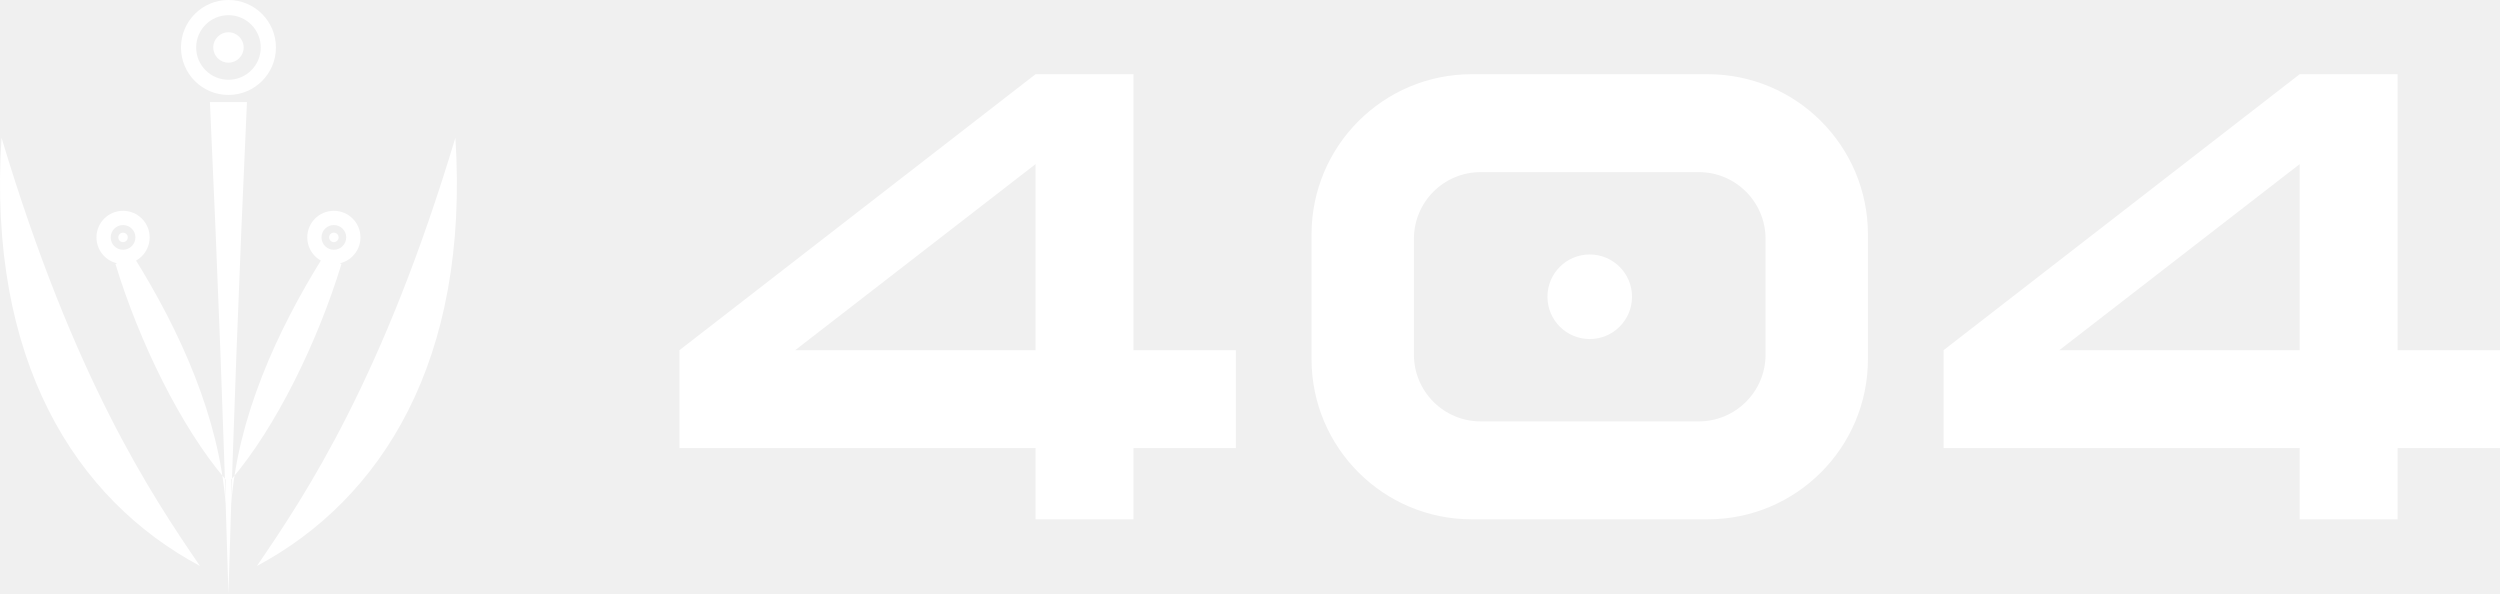
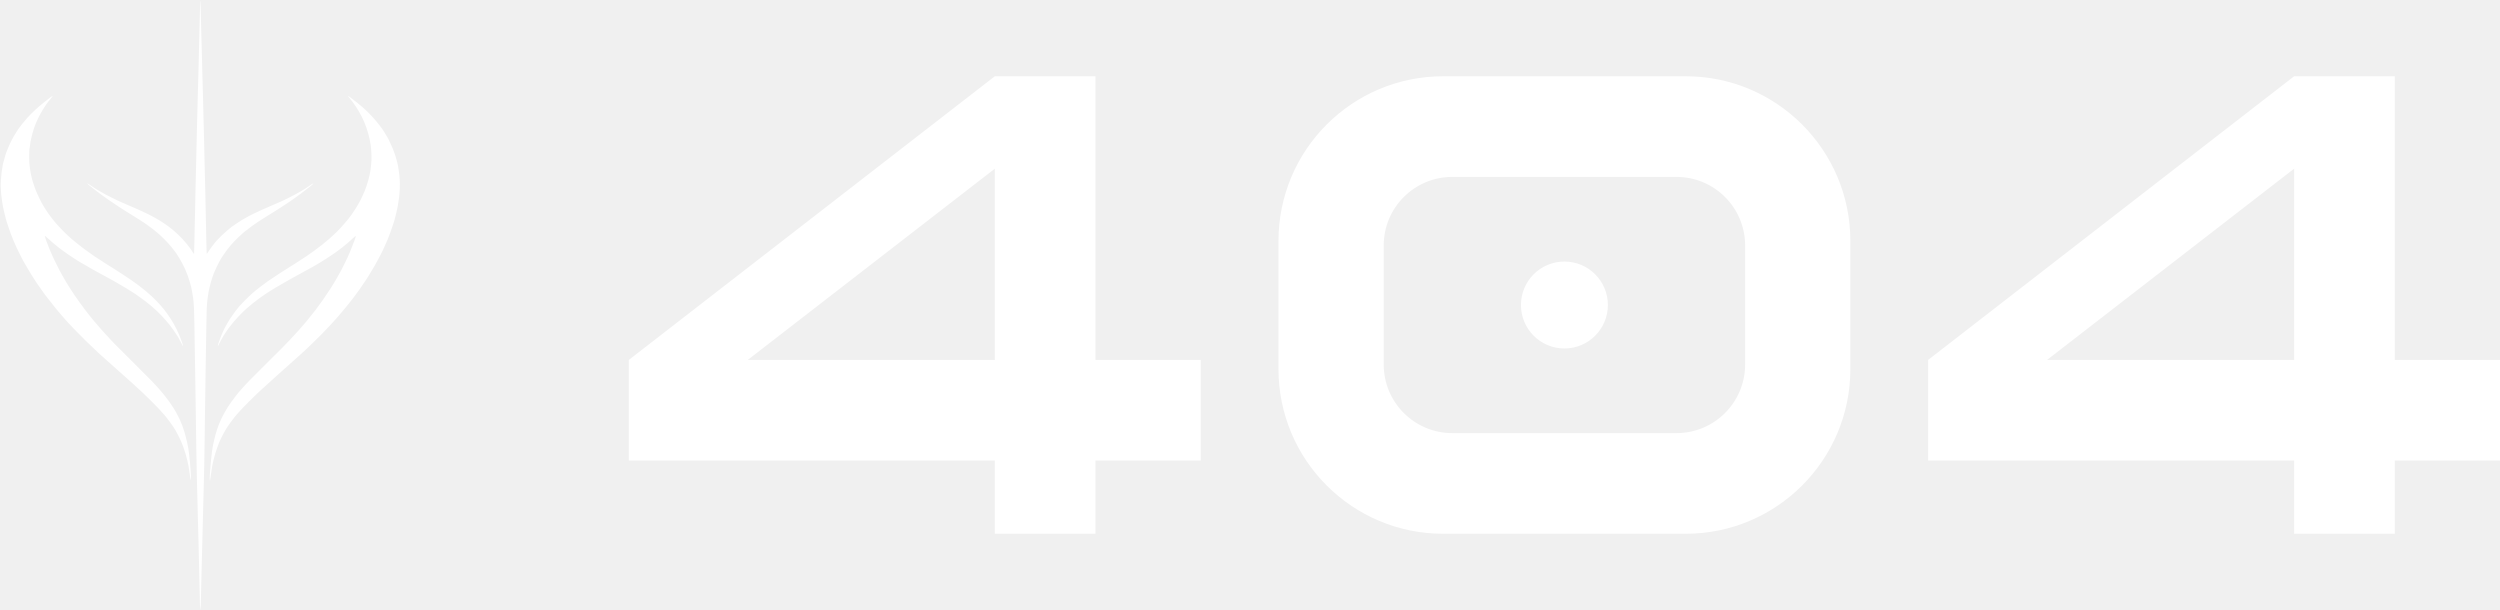
- <svg xmlns="http://www.w3.org/2000/svg" viewBox="0 0 561.65 133.33">
-   <path transform="translate(0 0)" fill="#FFFFFF" d="M47.16 22.93L55.48 22.93Q52.82 81.07 51.32 133.33Q49.83 81.07 47.16 22.93ZM102.31 30.93C105.51 81.07 85.67 112.21 57.72 127.15C68.82 110.93 86.1 84.91 102.31 30.93ZM51.96 113.07C53.46 93.87 61.99 74.67 72.66 57.6L76.71 59.31C71.38 76.8 61.99 96 51.96 107.73ZM75 47.36C78.3 47.36 80.98 50.03 80.98 53.33C80.98 56.63 78.3 59.31 75 59.31C71.71 59.31 69.03 56.63 69.03 53.33C69.03 50.03 71.71 47.36 75 47.36ZM75 52.27C75.59 52.27 76.07 52.74 76.07 53.33C76.07 53.92 75.59 54.4 75 54.4C74.41 54.4 73.94 53.92 73.94 53.33C73.94 52.74 74.41 52.27 75 52.27ZM0.34 30.93C16.55 84.91 33.83 110.93 44.92 127.15C16.98 112.21 -2.86 81.07 0.34 30.93ZM50.68 113.07L50.68 107.73C40.66 96 31.27 76.8 25.94 59.31L29.99 57.6C40.66 74.67 49.19 93.87 50.68 113.07ZM27.64 47.36C30.94 47.36 33.62 50.03 33.62 53.33C33.62 56.63 30.94 59.31 27.64 59.31C24.35 59.31 21.67 56.63 21.67 53.33C21.67 50.03 24.35 47.36 27.64 47.36ZM27.64 52.27C28.23 52.27 28.71 52.74 28.71 53.33C28.71 53.92 28.23 54.4 27.64 54.4C27.05 54.4 26.58 53.92 26.58 53.33C26.58 52.74 27.05 52.27 27.64 52.27ZM51.32 0C57.21 0 61.99 4.78 61.99 10.67C61.99 16.56 57.21 21.33 51.32 21.33C45.43 21.33 40.66 16.56 40.66 10.67C40.66 4.78 45.43 0 51.32 0ZM51.32 7.25C53.21 7.25 54.74 8.78 54.74 10.67C54.74 12.55 53.21 14.08 51.32 14.08C49.44 14.08 47.91 12.55 47.91 10.67C47.91 8.78 49.44 7.25 51.32 7.25ZM75 50.56C73.47 50.56 72.23 51.8 72.23 53.33C72.23 54.87 73.47 56.11 75 56.11C76.54 56.11 77.78 54.87 77.78 53.33C77.78 51.8 76.54 50.56 75 50.56ZM27.64 50.56C26.11 50.56 24.87 51.8 24.87 53.33C24.87 54.87 26.11 56.11 27.64 56.11C29.18 56.11 30.42 54.87 30.42 53.33C30.42 51.8 29.18 50.56 27.64 50.56ZM51.32 3.41C47.32 3.41 44.07 6.66 44.07 10.67C44.07 14.67 47.32 17.92 51.32 17.92C55.33 17.92 58.58 14.67 58.58 10.67C58.58 6.66 55.33 3.41 51.32 3.41ZM232.65 16.67L254.65 16.67L254.65 78.67L277.65 78.67L277.65 100.67L254.65 100.67L254.65 116.67L232.65 116.67L232.65 100.67L152.65 100.67L152.65 78.67ZM330.65 16.67L383.65 16.67C403.53 16.67 419.65 32.78 419.65 52.67L419.65 80.67C419.65 100.55 403.53 116.67 383.65 116.67L330.65 116.67C310.77 116.67 294.65 100.55 294.65 80.67L294.65 52.67C294.65 32.78 310.77 16.67 330.65 16.67ZM357.15 57.17C362.4 57.17 366.65 61.42 366.65 66.67C366.65 71.91 362.4 76.17 357.15 76.17C351.9 76.17 347.65 71.91 347.65 66.67C347.65 61.42 351.9 57.17 357.15 57.17ZM516.65 16.67L538.65 16.67L538.65 78.67L561.65 78.67L561.65 100.67L538.65 100.67L538.65 116.67L516.65 116.67L516.65 100.67L436.65 100.67L436.65 78.67ZM232.65 36.87L178.65 78.67L232.65 78.67L232.65 36.87ZM332.65 38.67C324.36 38.67 317.65 45.38 317.65 53.67L317.65 79.67C317.65 87.95 324.36 94.67 332.65 94.67L381.65 94.67C389.93 94.67 396.65 87.95 396.65 79.67L396.65 53.67C396.65 45.38 389.93 38.67 381.65 38.67L332.65 38.67ZM516.65 36.87L462.65 78.67L516.65 78.67L516.65 36.87Z" />
+ <svg xmlns="http://www.w3.org/2000/svg" viewBox="0 0 546.45 133.33">
+   <path transform="translate(0 0)" fill="#FFFFFF" d="M43.77 133.11C43.71 132.64 43.69 132.07 43.66 130.11C43.63 128.01 43.59 126.23 43.49 122.68C43.46 121.52 43.42 119.76 43.4 118.75C43.38 117.75 43.34 116.44 43.32 115.85C43.3 115.25 43.27 113.95 43.24 112.94C43.22 111.94 43.19 110.56 43.17 109.87C43.15 109.18 43.11 107.87 43.09 106.96C43.07 106.06 43.04 104.71 43.02 103.98C42.97 102.25 42.86 95.48 42.79 89.71C42.77 87.99 42.73 85.75 42.71 84.71C42.69 83.68 42.66 81.6 42.64 80.1C42.62 78.6 42.58 76.49 42.56 75.43C42.54 74.36 42.51 72.31 42.49 70.85C42.44 67.63 42.39 66.55 42.22 65.18C42.08 64.13 41.84 62.86 41.63 62.16C41.61 62.07 41.54 61.85 41.5 61.69C41.26 60.82 40.84 59.65 40.53 58.99C40.46 58.84 40.35 58.6 40.28 58.46C40.17 58.22 39.92 57.71 39.83 57.54C39.45 56.83 38.77 55.7 38.54 55.39C38.46 55.3 38.3 55.08 38.18 54.9C37.31 53.71 36.11 52.4 34.93 51.34C34.71 51.15 34.47 50.93 34.4 50.87C34 50.51 32.7 49.52 32.01 49.04C31.77 48.88 31.53 48.71 31.47 48.67C31.37 48.59 31.2 48.48 30.47 48.02C29.71 47.54 28.8 46.97 28.36 46.7C28.14 46.57 27.79 46.35 27.58 46.22C27.04 45.87 26.78 45.7 26.29 45.4C26.01 45.21 23.78 43.73 23.65 43.63C23.44 43.47 22.82 43.03 22.67 42.93C22.57 42.87 22.29 42.66 22.04 42.47C21.8 42.28 21.51 42.07 21.41 42C21.31 41.92 21 41.69 20.72 41.47C20.44 41.25 20.04 40.94 19.84 40.78C19.41 40.44 19.1 40.17 19.1 40.13C19.1 40.08 19.17 40.1 19.28 40.17C19.33 40.21 19.48 40.3 19.59 40.38C19.7 40.45 19.88 40.57 19.99 40.65C20.56 41.05 21.24 41.48 21.64 41.7C21.78 41.77 21.95 41.87 22.03 41.92C22.37 42.11 22.46 42.16 22.57 42.23C22.94 42.45 23.31 42.64 24.53 43.25C25.27 43.61 25.96 43.95 26.05 43.99C26.14 44.03 26.28 44.09 26.37 44.13C27.51 44.63 29.08 45.31 29.29 45.4C29.44 45.45 29.66 45.55 29.78 45.61C29.91 45.66 30.09 45.75 30.18 45.79C30.28 45.83 30.47 45.91 30.6 45.98C30.74 46.04 30.96 46.14 31.09 46.2C31.98 46.6 32.99 47.11 33.49 47.39C33.62 47.47 33.83 47.58 33.94 47.64C35.27 48.37 36.72 49.36 37.83 50.29C39.22 51.45 40.7 53.04 41.58 54.3C41.67 54.44 41.81 54.63 41.89 54.74C41.96 54.85 42.07 55.02 42.12 55.13C42.22 55.3 42.39 55.51 42.42 55.47C42.43 55.47 42.46 54.47 42.48 53.26C42.5 52.04 42.54 50.4 42.56 49.59C42.58 48.79 42.62 47.2 42.64 46.06C42.66 44.92 42.7 42.91 42.73 41.58C42.76 40.25 42.81 38.41 42.83 37.48C42.94 32.28 42.98 30.52 43.03 28.8C43.07 27.76 43.1 26.31 43.11 25.58C43.12 24.84 43.15 23.81 43.17 23.28C43.19 22.75 43.22 21.52 43.24 20.56C43.27 19.6 43.3 18.31 43.32 17.7C43.34 17.08 43.37 15.81 43.4 14.87C43.42 13.93 43.46 12.2 43.49 11.03C43.64 5.63 43.67 4.33 43.7 2.45C43.72 1.35 43.75 0.38 43.77 0.31C43.84 0 43.84 0.02 43.98 6.5C44.01 7.95 44.06 9.61 44.08 10.18C44.1 10.75 44.13 12.1 44.16 13.18C44.18 14.25 44.21 15.59 44.23 16.14C44.25 16.69 44.29 17.97 44.31 18.97C44.33 19.97 44.36 21.27 44.39 21.85C44.41 22.44 44.44 23.81 44.46 24.89C44.48 25.98 44.52 27.33 44.54 27.89C44.56 28.46 44.59 29.73 44.61 30.72C44.63 31.71 44.67 33.52 44.7 34.75C44.76 36.93 44.8 38.84 44.88 42.24C44.95 45.45 45.04 50.07 45.11 53.29C45.13 54.47 45.17 55.45 45.18 55.46C45.22 55.48 45.32 55.38 45.43 55.19C45.75 54.62 46.82 53.19 47.41 52.54C48 51.9 49.08 50.85 49.74 50.31C50.58 49.61 50.78 49.46 51.64 48.89C52.67 48.21 53.18 47.89 54.01 47.45C54.14 47.37 54.37 47.25 54.51 47.17C54.92 46.95 55.43 46.7 55.74 46.56C55.89 46.49 56.21 46.34 56.45 46.23C56.68 46.11 56.88 46.02 56.89 46.02C56.9 46.02 57.04 45.96 57.21 45.88C57.62 45.69 57.75 45.63 58.19 45.45C58.71 45.23 60.7 44.36 60.89 44.27C60.97 44.23 61.05 44.2 61.06 44.2C61.08 44.2 61.21 44.14 61.36 44.07C61.52 44 61.74 43.9 61.87 43.84C61.99 43.78 62.63 43.47 63.29 43.14C65.02 42.28 66.78 41.25 67.64 40.61C67.77 40.52 67.9 40.43 67.95 40.41C67.99 40.39 68.05 40.35 68.07 40.31C68.1 40.28 68.14 40.25 68.16 40.25C68.18 40.25 68.24 40.22 68.3 40.17C68.36 40.13 68.43 40.1 68.46 40.11C68.52 40.13 68.26 40.38 67.87 40.69C67.54 40.94 66.35 41.87 66.18 42C66.11 42.05 65.92 42.2 65.75 42.33C65.58 42.47 65.28 42.69 65.08 42.82C64.88 42.96 64.57 43.18 64.4 43.31C63.85 43.7 63.74 43.78 63.47 43.97C63.33 44.06 63.12 44.2 63 44.28C62.89 44.35 62.56 44.57 62.26 44.77C61.69 45.16 61.57 45.24 60.86 45.68C60.62 45.83 60.27 46.05 60.08 46.18C59.9 46.3 59.64 46.46 59.51 46.53C59.39 46.61 59.06 46.81 58.79 46.98C58.51 47.15 58.01 47.46 57.68 47.67C57.35 47.87 56.96 48.12 56.8 48.23C56.64 48.33 56.43 48.47 56.32 48.54C55.76 48.89 54.1 50.12 53.58 50.55C53.4 50.7 53.19 50.88 53.1 50.95C52.88 51.13 51.65 52.28 51.43 52.52C51.26 52.7 50.74 53.27 50.36 53.69C50 54.09 49.01 55.43 48.71 55.91C48.6 56.09 48.43 56.35 48.34 56.49C48.26 56.63 48.15 56.81 48.11 56.88C48.07 56.95 48 57.08 47.95 57.17C47.69 57.62 46.99 59.1 46.8 59.6C46.74 59.74 46.68 59.9 46.66 59.94C46.6 60.07 46.16 61.4 46.09 61.69C45.65 63.33 45.45 64.42 45.3 65.9C45.19 66.93 45.15 68.05 45.11 70.93C45.05 74.33 45 77.88 44.95 80.46C44.93 81.66 44.9 83.87 44.88 85.38C44.86 86.88 44.82 89.3 44.8 90.75C44.78 92.2 44.75 94.72 44.73 96.35C44.67 100.39 44.62 103.4 44.57 104.86C44.55 105.52 44.52 106.77 44.5 107.63C44.48 108.48 44.44 109.85 44.42 110.67C44.32 114.27 44.19 119.75 44.08 124.09C44.04 125.81 43.99 127.79 43.97 128.49C43.94 129.19 43.93 130.12 43.93 130.56C43.93 131.39 43.86 132.93 43.82 133.18L43.79 133.33L43.77 133.11ZM45.85 104.79C45.83 104.59 45.84 104.15 45.88 103.62C45.92 103.15 45.96 102.53 45.98 102.24C46.05 101.21 46.23 99.43 46.34 98.71C46.38 98.5 46.43 98.16 46.45 97.96C46.53 97.42 46.65 96.82 46.88 95.9C46.95 95.6 47.03 95.3 47.05 95.21C47.19 94.62 47.56 93.48 47.79 92.92C47.86 92.74 47.97 92.47 48.03 92.33C48.53 91.07 49.58 89.2 50.51 87.92C51.07 87.14 51.26 86.89 51.65 86.4C51.9 86.09 52.12 85.83 52.13 85.81C52.14 85.8 52.35 85.56 52.6 85.27C53.05 84.74 53.64 84.1 54.43 83.27C54.66 83.02 55.88 81.8 57.14 80.55C61.99 75.74 62.09 75.64 63.46 74.19C64.6 73 66.32 71.06 67.08 70.13C67.62 69.45 68.78 68.01 68.99 67.73C69.92 66.52 71.29 64.56 72.1 63.29C72.26 63.04 72.49 62.68 72.61 62.49C72.74 62.3 73.04 61.81 73.27 61.4C73.51 60.99 73.72 60.63 73.73 60.6C73.84 60.42 74.25 59.69 74.42 59.37C74.53 59.16 74.66 58.92 74.71 58.84C74.81 58.65 75.38 57.51 75.61 57.01C75.71 56.81 75.85 56.52 75.92 56.37C75.99 56.22 76.16 55.84 76.3 55.51C76.44 55.19 76.56 54.9 76.58 54.87C76.6 54.83 76.67 54.66 76.73 54.49C76.92 54 77 53.8 77.05 53.67C77.14 53.48 77.27 53.14 77.27 53.1C77.27 53.08 77.29 53.01 77.33 52.95C77.4 52.82 77.51 52.5 77.59 52.21C77.63 52.1 77.68 51.96 77.71 51.9C77.77 51.77 77.77 51.6 77.7 51.6C77.67 51.6 77.53 51.72 77.39 51.85C76.71 52.52 75.5 53.56 74.84 54.06C74.64 54.21 74.27 54.49 74.02 54.68C73.58 55.02 73.37 55.17 72.6 55.69C71.09 56.73 68.94 58.04 67.35 58.88C67.18 58.98 66.87 59.14 66.67 59.25C66.47 59.36 66.08 59.58 65.8 59.74C65.52 59.89 65.11 60.11 64.91 60.22C64.7 60.33 64.25 60.58 63.92 60.76C63.59 60.95 63.21 61.16 63.07 61.24C62.65 61.46 60.76 62.55 60.29 62.84C60.05 62.99 59.8 63.14 59.72 63.19C59.65 63.23 59.54 63.29 59.49 63.33C59.43 63.36 59.28 63.46 59.15 63.54C58.45 63.98 57.74 64.45 57.27 64.79C57.11 64.91 56.81 65.12 56.61 65.26C55.96 65.72 54.52 66.87 54.03 67.32C53.99 67.35 53.89 67.45 53.8 67.53C52.71 68.49 51.12 70.21 50.3 71.31C50.21 71.43 50.09 71.58 50.04 71.65C49.75 72.03 49.13 72.93 48.85 73.4C48.49 73.98 47.8 75.29 47.8 75.4C47.8 75.42 47.76 75.47 47.71 75.52L47.62 75.61L47.64 75.44C47.65 75.35 47.71 75.13 47.77 74.96C48.09 74.07 48.19 73.8 48.34 73.42C48.54 72.93 48.76 72.42 48.82 72.31C48.84 72.27 48.95 72.06 49.05 71.84C49.16 71.62 49.26 71.42 49.28 71.39C49.3 71.35 49.49 71.02 49.7 70.65C50.08 69.98 50.37 69.53 50.84 68.88C50.96 68.7 51.14 68.45 51.24 68.31C51.33 68.17 51.55 67.89 51.72 67.68C51.89 67.46 52.17 67.12 52.33 66.92C52.7 66.47 54.27 64.89 54.98 64.26C55.81 63.52 57.6 62.12 58.49 61.51C58.95 61.19 60.73 60 61.13 59.75C61.33 59.63 61.7 59.39 61.96 59.22C62.22 59.05 62.51 58.87 62.59 58.82C62.72 58.74 62.87 58.65 63.52 58.23C63.59 58.18 63.88 58 64.17 57.83C65.04 57.28 66.5 56.34 66.79 56.13C66.84 56.1 66.98 56 67.11 55.91C68.12 55.23 69.2 54.44 70.46 53.46C71.34 52.77 72.52 51.74 73.44 50.85C74.49 49.83 76.09 48 76.76 47.04C77.98 45.31 78.76 43.94 79.39 42.47C79.48 42.26 79.61 41.96 79.69 41.79C79.76 41.62 79.85 41.4 79.88 41.29C79.92 41.19 80.02 40.9 80.11 40.65C80.39 39.84 80.67 38.85 80.76 38.35C80.78 38.24 80.82 38.03 80.85 37.9C80.96 37.43 81.03 36.97 81.12 35.96C81.21 35.09 81.22 34.83 81.2 34.02C81.19 33.21 81.07 31.76 81.01 31.59C81 31.56 80.96 31.37 80.93 31.18C80.86 30.7 80.77 30.27 80.68 29.94C80.65 29.8 80.58 29.53 80.53 29.35C80.06 27.57 79.33 25.83 78.38 24.25C77.99 23.6 77.7 23.15 77.42 22.77C77.31 22.62 77.17 22.42 77.11 22.33C77.04 22.24 76.85 21.99 76.68 21.79C76.2 21.2 76.09 21.06 76.09 21.03C76.09 20.95 76.22 21.02 76.49 21.23C76.66 21.35 76.94 21.58 77.13 21.72C79.95 23.86 81.7 25.64 83.64 28.31C83.7 28.4 83.88 28.69 84.05 28.96C84.21 29.23 84.39 29.52 84.44 29.6C84.74 30.04 85.42 31.43 85.85 32.47C86.21 33.34 86.6 34.52 86.73 35.13C86.76 35.24 86.86 35.67 86.91 35.85C86.96 36.02 87.05 36.51 87.12 37.04C87.15 37.27 87.19 37.54 87.21 37.63C87.23 37.72 87.27 38.03 87.29 38.31C87.31 38.6 87.35 39.01 87.37 39.23C87.45 40.12 87.38 42.12 87.23 43.17C86.99 44.86 86.97 44.97 86.68 46.29C86.61 46.62 86.41 47.41 86.23 48.1C86.19 48.25 85.99 48.86 85.79 49.45C85.59 50.04 85.4 50.6 85.36 50.69C85.29 50.92 85.17 51.24 85.08 51.45C84.98 51.71 84.78 52.21 84.71 52.4C84.64 52.57 84.41 53.09 84.23 53.48C84.19 53.59 84.06 53.87 83.95 54.11C83.55 55.04 82.69 56.7 81.92 58.04C81.36 59.02 81.3 59.11 81 59.58C80.89 59.75 80.71 60.03 80.61 60.22C80.31 60.72 80.12 61.01 79.92 61.31C79.81 61.45 79.62 61.73 79.49 61.93C79.23 62.33 78.79 62.97 78.62 63.21C78.55 63.3 78.39 63.53 78.25 63.72C78.12 63.91 77.83 64.3 77.61 64.6C77.39 64.89 77.15 65.21 77.08 65.3C76.83 65.65 75.34 67.5 74.96 67.93C74.76 68.17 74.5 68.47 74.4 68.59C74.3 68.72 74.08 68.98 73.91 69.17C73.74 69.36 73.51 69.62 73.39 69.75C72.94 70.28 72.87 70.35 72.55 70.68C72.38 70.87 72.14 71.13 72.02 71.25C71.29 72.06 69.71 73.67 68.42 74.91C67.04 76.24 66.76 76.51 65.66 77.5C64.84 78.25 65.22 77.91 60.12 82.46C58.34 84.05 57.87 84.48 57.22 85.09C56.91 85.38 56.49 85.77 56.27 85.97C55.66 86.52 53.03 89.15 52.57 89.69C52.34 89.95 52.13 90.18 52.11 90.2C51.75 90.52 50.49 92.15 49.77 93.22C49.3 93.91 48.52 95.33 48.11 96.26C48.04 96.41 47.95 96.61 47.91 96.69C47.88 96.78 47.82 96.91 47.79 97C47.76 97.08 47.63 97.44 47.5 97.79C47.17 98.69 47.04 99.13 46.68 100.51C46.46 101.36 46.25 102.57 45.98 104.58C45.95 104.84 45.91 105.07 45.9 105.08C45.88 105.1 45.86 104.96 45.85 104.79ZM41.66 104.78C41.64 104.7 41.61 104.53 41.59 104.4C41.55 104.01 41.27 102.18 41.19 101.78C41.02 100.92 40.83 100.15 40.53 99.08C40.48 98.88 40.22 98.13 40.08 97.74C39.79 96.96 39.7 96.73 39.53 96.35C39.3 95.83 38.64 94.55 38.4 94.14C38.36 94.08 38.27 93.92 38.2 93.8C37.82 93.14 36.48 91.32 35.87 90.63C34.85 89.48 34.5 89.1 33.24 87.84C31.76 86.36 30.77 85.42 28.93 83.76C27.75 82.7 27.41 82.4 27.07 82.1C26.89 81.94 26.73 81.8 26.71 81.77C26.69 81.75 26.39 81.48 26.04 81.18C25.24 80.48 23.79 79.18 23.27 78.71C23.05 78.51 22.7 78.2 22.49 78.01C22.29 77.83 22 77.57 21.87 77.45C21.73 77.32 21.52 77.12 21.39 77.01C20.01 75.75 17.58 73.37 16.29 72.01C15.96 71.67 14.97 70.62 14.82 70.46C14.75 70.38 14.18 69.74 14.07 69.61C14 69.53 13.91 69.43 13.87 69.38C13.82 69.33 13.62 69.09 13.41 68.85C13.21 68.61 13.01 68.38 12.98 68.35C12.95 68.32 12.8 68.14 12.64 67.95C12.49 67.76 12.33 67.58 12.3 67.55C12.16 67.4 9.98 64.63 9.83 64.41C9.8 64.37 9.59 64.07 9.36 63.75C8.78 62.95 8.55 62.62 8.25 62.18C8.11 61.97 7.95 61.72 7.88 61.63C7.47 61.01 7.21 60.62 6.85 60.02C6.29 59.12 5.85 58.37 5.63 57.98C5.54 57.81 5.43 57.62 5.39 57.56C5.35 57.51 5.25 57.34 5.17 57.18C5.08 57.01 4.94 56.75 4.85 56.59C4.58 56.09 3.69 54.3 3.57 54C3.5 53.84 3.41 53.63 3.36 53.52C3.08 52.92 2.52 51.58 2.41 51.24C2.38 51.16 2.29 50.89 2.2 50.65C2.11 50.41 1.94 49.92 1.82 49.55C1.69 49.18 1.58 48.84 1.56 48.79C1.54 48.74 1.48 48.57 1.44 48.41C1.4 48.26 1.33 48.02 1.29 47.88C1.18 47.5 1.06 47.04 0.91 46.36C0.63 45.12 0.6 44.96 0.47 44.09C0.27 42.74 0.26 42.63 0.18 41.17C0.14 40.41 0.14 40.21 0.2 39.31C0.31 37.88 0.4 37.11 0.55 36.44C0.58 36.29 0.6 36.13 0.6 36.08C0.6 36.04 0.64 35.87 0.68 35.72C0.72 35.57 0.79 35.3 0.84 35.13C0.92 34.83 1 34.52 1.17 33.93C1.26 33.63 1.48 33.03 1.67 32.59C1.75 32.4 1.82 32.23 1.82 32.22C1.82 32.2 1.87 32.08 1.94 31.94C2 31.8 2.11 31.56 2.18 31.4C2.34 31.04 2.76 30.23 3.02 29.77C3.19 29.49 3.85 28.42 3.96 28.27C4.61 27.37 4.98 26.9 5.95 25.78C6.8 24.8 8.52 23.21 9.81 22.22C9.96 22.1 10.26 21.87 10.47 21.7C10.69 21.54 10.99 21.3 11.15 21.18C11.42 20.97 11.54 20.93 11.47 21.07C11.45 21.11 11.25 21.36 11.02 21.64C10.49 22.28 10.27 22.58 9.9 23.13C9.16 24.24 8.47 25.49 8.03 26.52C7.93 26.76 7.84 26.97 7.82 27C7.69 27.24 7.22 28.63 7.11 29.09C7.09 29.2 7.01 29.53 6.93 29.81C6.7 30.74 6.59 31.3 6.51 32.11C6.48 32.38 6.44 32.71 6.41 32.85C6.39 32.99 6.38 33.62 6.38 34.24C6.38 35.31 6.4 35.64 6.53 36.7C6.61 37.32 6.83 38.53 6.9 38.71C6.93 38.76 6.95 38.85 6.95 38.9C6.94 38.99 7.02 39.25 7.33 40.21C7.58 40.99 7.75 41.44 7.92 41.83C7.94 41.89 8.02 42.07 8.09 42.23C8.26 42.63 8.32 42.77 8.68 43.5C8.99 44.13 9.05 44.25 9.51 45.04C9.71 45.39 10.48 46.57 10.67 46.82C10.71 46.87 10.89 47.1 11.05 47.33C11.42 47.83 12.03 48.59 12.31 48.89C13.68 50.41 14.2 50.93 15.66 52.23C15.98 52.52 17.52 53.76 17.87 54.01C17.95 54.08 18.25 54.3 18.53 54.51C18.97 54.85 19.61 55.3 20.46 55.89C20.6 55.98 20.75 56.09 20.8 56.12C21.13 56.35 22.73 57.38 23.49 57.86C23.8 58.05 24.1 58.24 24.17 58.28C24.39 58.42 24.7 58.62 24.93 58.76C25.06 58.85 25.36 59.03 25.58 59.18C25.81 59.32 26.19 59.57 26.44 59.73C29.27 61.53 31.38 63.11 33.14 64.74C34.42 65.93 35.69 67.35 36.49 68.49C36.62 68.69 36.79 68.92 36.85 69.01C37.58 70 38.57 71.76 39.08 73.02C39.14 73.15 39.2 73.3 39.22 73.34C39.29 73.51 39.39 73.74 39.53 74.14C39.62 74.37 39.73 74.67 39.78 74.8C39.83 74.94 39.89 75.14 39.92 75.26C39.95 75.37 39.99 75.51 40 75.56C40.02 75.63 40.02 75.64 39.98 75.63C39.95 75.62 39.73 75.22 39.49 74.74C39.25 74.26 38.99 73.78 38.92 73.66C38.8 73.47 38.06 72.35 37.93 72.17C37.7 71.83 37.18 71.14 37.05 70.98C36.96 70.87 36.7 70.57 36.48 70.3C35.26 68.82 33.53 67.18 31.75 65.82C31.25 65.44 31.03 65.28 30.71 65.07C30.58 64.98 30.31 64.78 30.12 64.64C29.93 64.5 29.69 64.33 29.61 64.28C29.52 64.22 29.34 64.1 29.21 64.02C29.09 63.94 28.93 63.83 28.85 63.79C28.78 63.75 28.68 63.68 28.62 63.65C28.51 63.58 27.95 63.23 27.53 62.97C27.3 62.82 26.16 62.16 25.75 61.93C25.65 61.87 25.48 61.77 25.38 61.71C25.28 61.64 25.12 61.56 25.04 61.51C24.95 61.47 24.86 61.42 24.83 61.4C24.8 61.38 24.58 61.26 24.36 61.13C24.12 61.01 23.91 60.89 23.88 60.87C23.85 60.85 23.77 60.8 23.7 60.77C23.64 60.74 23.5 60.67 23.4 60.61C23.3 60.55 23.04 60.41 22.84 60.3C22.63 60.19 22.39 60.05 22.3 60.01C22.22 59.96 22.1 59.9 22.04 59.87C21.98 59.84 21.76 59.72 21.55 59.6C21.35 59.48 21.17 59.39 21.16 59.39C21.16 59.39 21.06 59.33 20.95 59.27C20.75 59.15 20.67 59.11 20.03 58.76C19.51 58.48 17.56 57.35 17.2 57.12C16.91 56.94 16.77 56.85 16.46 56.65C15.61 56.13 14.39 55.28 13.51 54.63C13.23 54.41 12.88 54.15 12.74 54.04C12.21 53.64 11.21 52.79 10.52 52.15C9.97 51.64 9.84 51.54 9.8 51.58C9.78 51.61 10.09 52.57 10.21 52.88C10.39 53.29 10.74 54.2 10.74 54.24C10.74 54.26 10.77 54.34 10.81 54.43C10.85 54.51 10.92 54.68 10.97 54.79C11.02 54.91 11.09 55.07 11.12 55.15C11.29 55.51 11.39 55.74 11.39 55.76C11.39 55.85 12.62 58.36 13.04 59.14C13.18 59.39 13.35 59.71 13.42 59.84C13.5 59.98 13.57 60.12 13.59 60.15C13.61 60.18 13.72 60.36 13.83 60.56C13.94 60.75 14.06 60.97 14.1 61.04C14.15 61.11 14.31 61.39 14.46 61.65C14.61 61.91 14.86 62.31 15.01 62.54C15.16 62.77 15.35 63.07 15.43 63.2C16.26 64.57 18.48 67.65 19.81 69.27C19.99 69.49 20.33 69.9 20.56 70.18C21.43 71.24 23.25 73.29 24.26 74.33C24.48 74.56 24.88 74.97 25.13 75.24C25.39 75.51 26.48 76.6 27.54 77.65C30.11 80.19 32.5 82.58 33.22 83.33C35.2 85.39 36.7 87.25 37.83 89.04C37.88 89.11 37.98 89.27 38.05 89.38C38.12 89.5 38.21 89.64 38.25 89.71C38.28 89.77 38.35 89.89 38.4 89.97C38.55 90.24 38.69 90.49 38.93 90.96C39.22 91.54 39.34 91.78 39.69 92.65C39.75 92.79 39.81 92.93 39.83 92.97C39.9 93.12 40.31 94.35 40.39 94.66C40.74 95.93 41.04 97.24 41.16 98C41.3 98.97 41.36 99.43 41.42 100.09C41.46 100.49 41.51 100.88 41.52 100.94C41.55 101.16 41.72 103.52 41.75 104.12C41.76 104.44 41.75 104.76 41.73 104.82L41.7 104.93L41.66 104.78ZM217.45 16.67L239.45 16.67L239.45 78.67L262.45 78.67L262.45 100.67L239.45 100.67L239.45 116.67L217.45 116.67L217.45 100.67L137.45 100.67L137.45 78.67ZM315.45 16.67L368.45 16.67C388.33 16.67 404.45 32.78 404.45 52.67L404.45 80.67C404.45 100.55 388.33 116.67 368.45 116.67L315.45 116.67C295.57 116.67 279.45 100.55 279.45 80.67L279.45 52.67C279.45 32.78 295.57 16.67 315.45 16.67ZM341.95 57.17C347.2 57.17 351.45 61.42 351.45 66.67C351.45 71.91 347.2 76.17 341.95 76.17C336.7 76.17 332.45 71.91 332.45 66.67C332.45 61.42 336.7 57.17 341.95 57.17ZM501.45 16.67L523.45 16.67L523.45 78.67L546.45 78.67L546.45 100.67L523.45 100.67L523.45 116.67L501.45 116.67L501.45 100.67L421.45 100.67L421.45 78.67ZM217.45 36.87L163.45 78.67L217.45 78.67L217.45 36.87ZM317.45 38.67C309.16 38.67 302.45 45.38 302.45 53.67L302.45 79.67C302.45 87.95 309.16 94.67 317.45 94.67L366.45 94.67C374.73 94.67 381.45 87.95 381.45 79.67L381.45 53.67C381.45 45.38 374.73 38.67 366.45 38.67L317.45 38.67ZM501.45 36.87L447.45 78.67L501.45 78.67L501.45 36.87Z" />
</svg>
